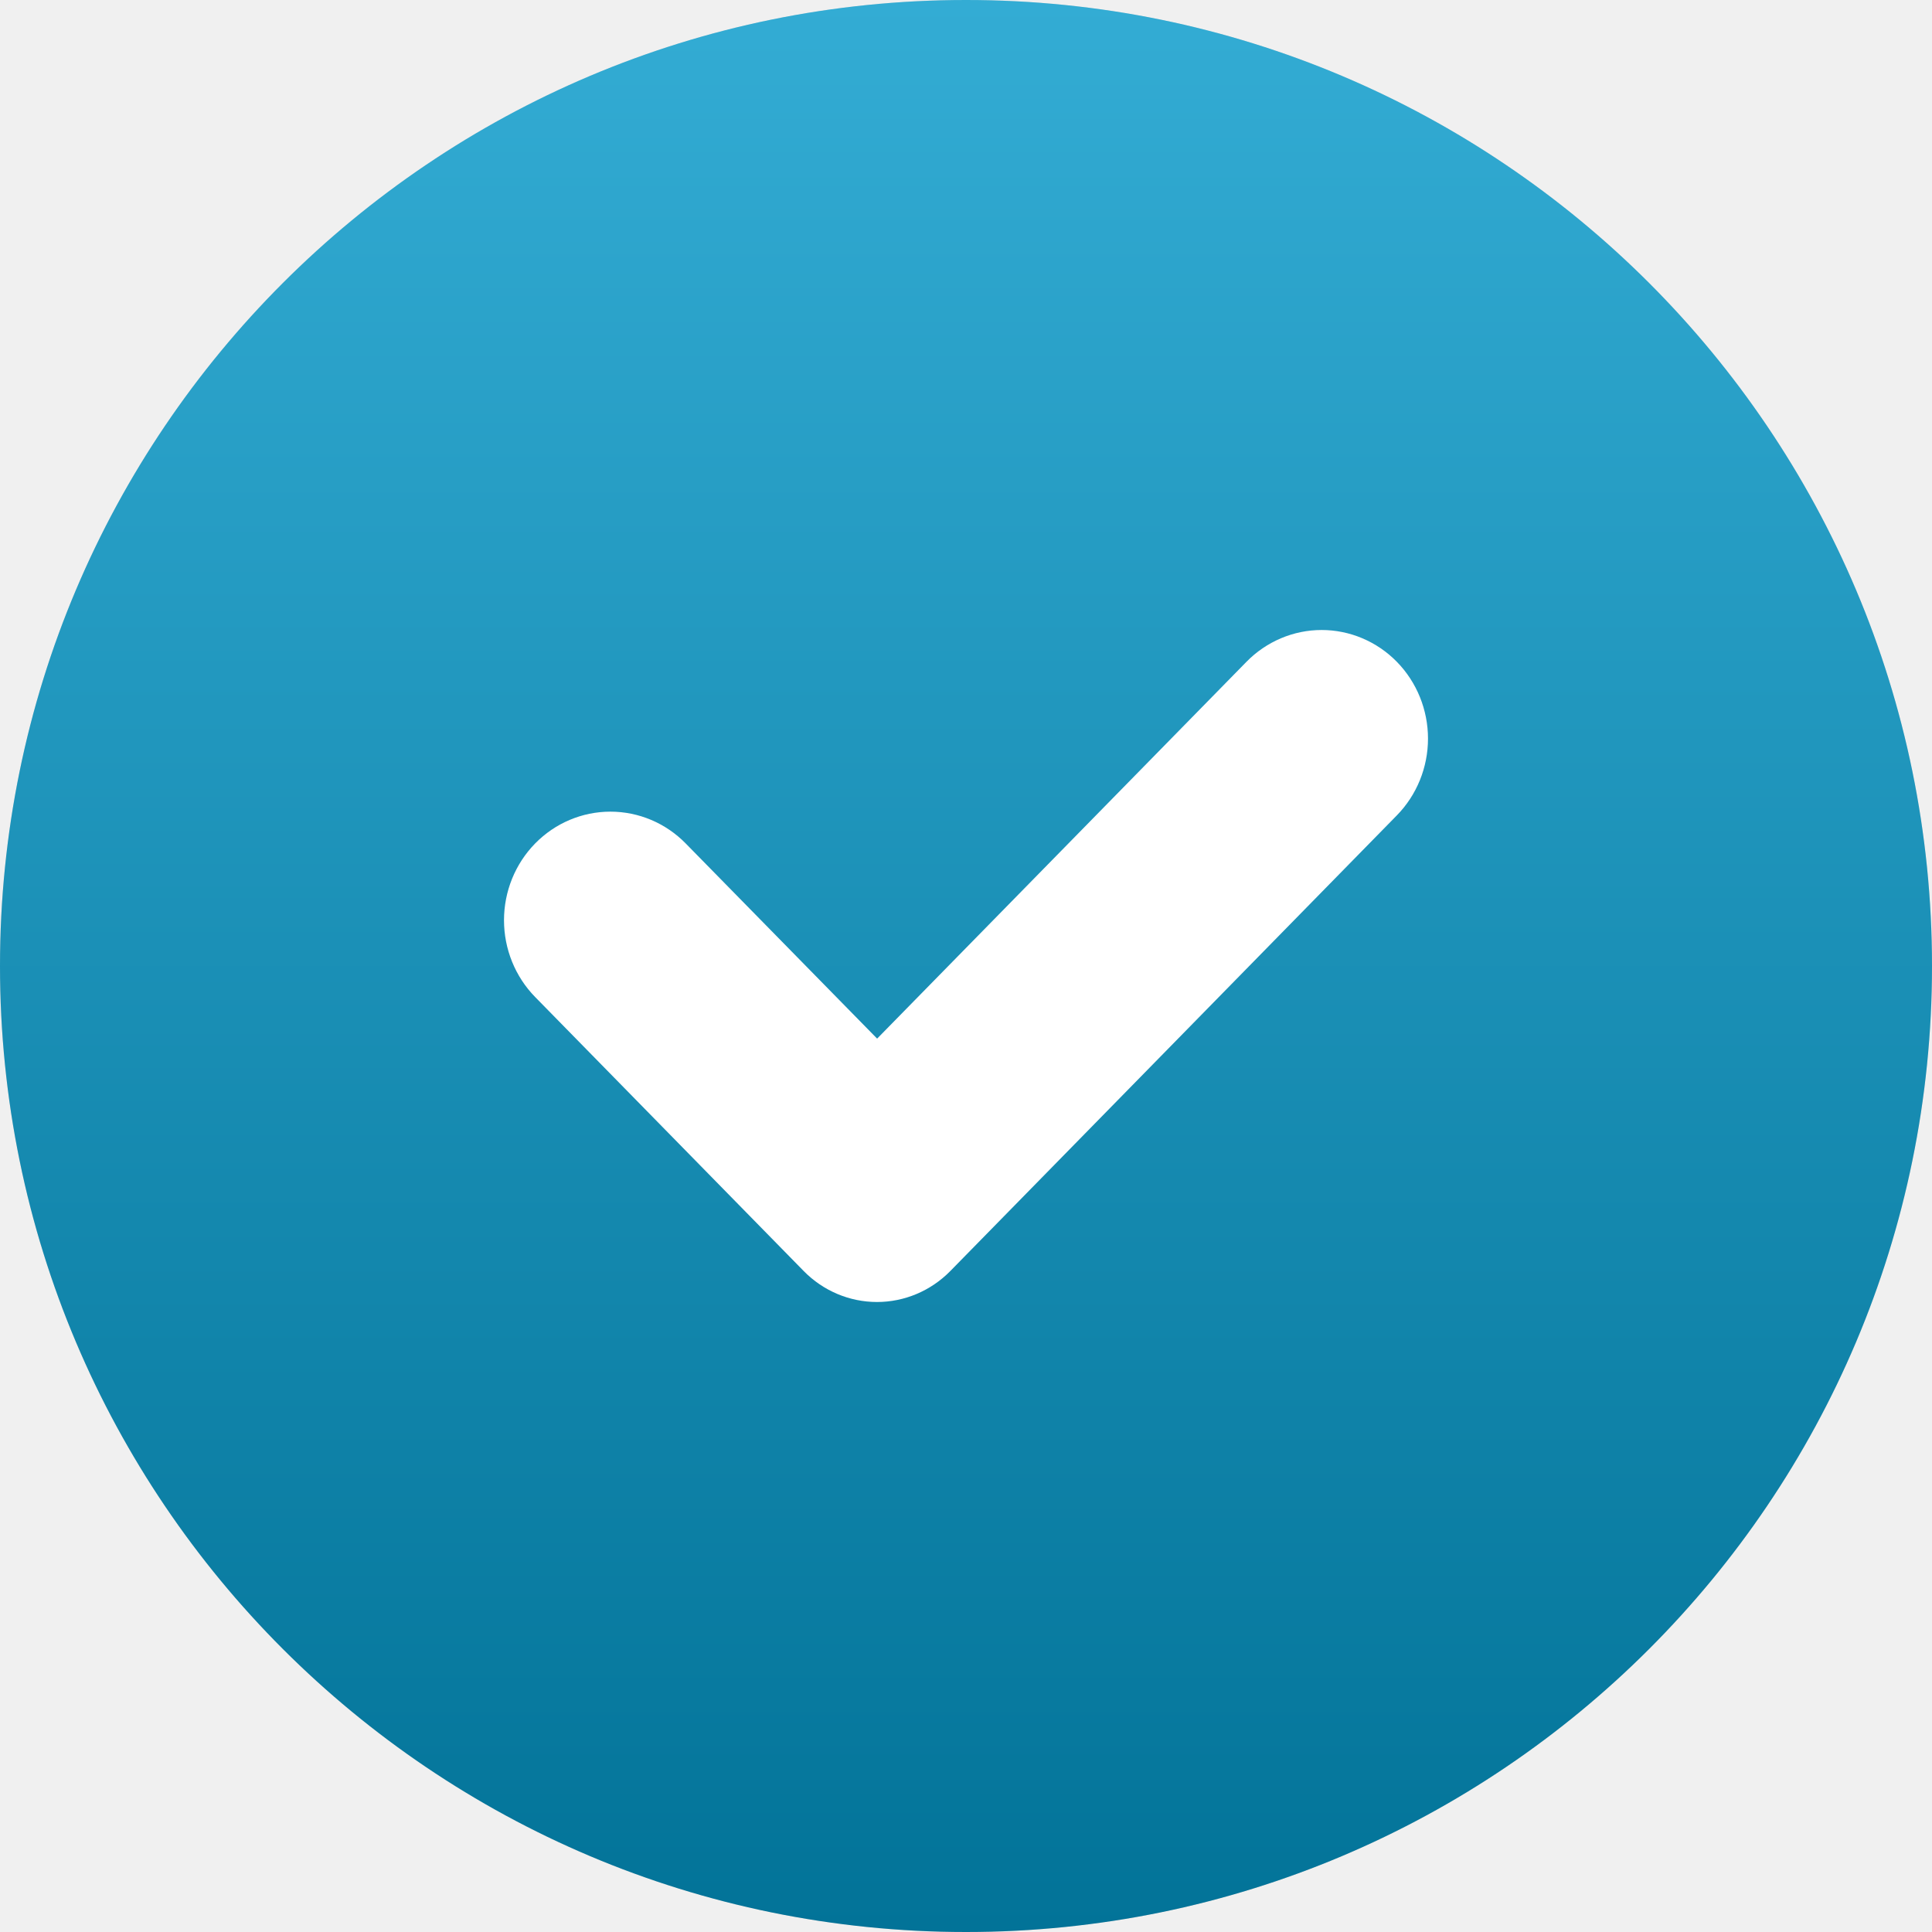
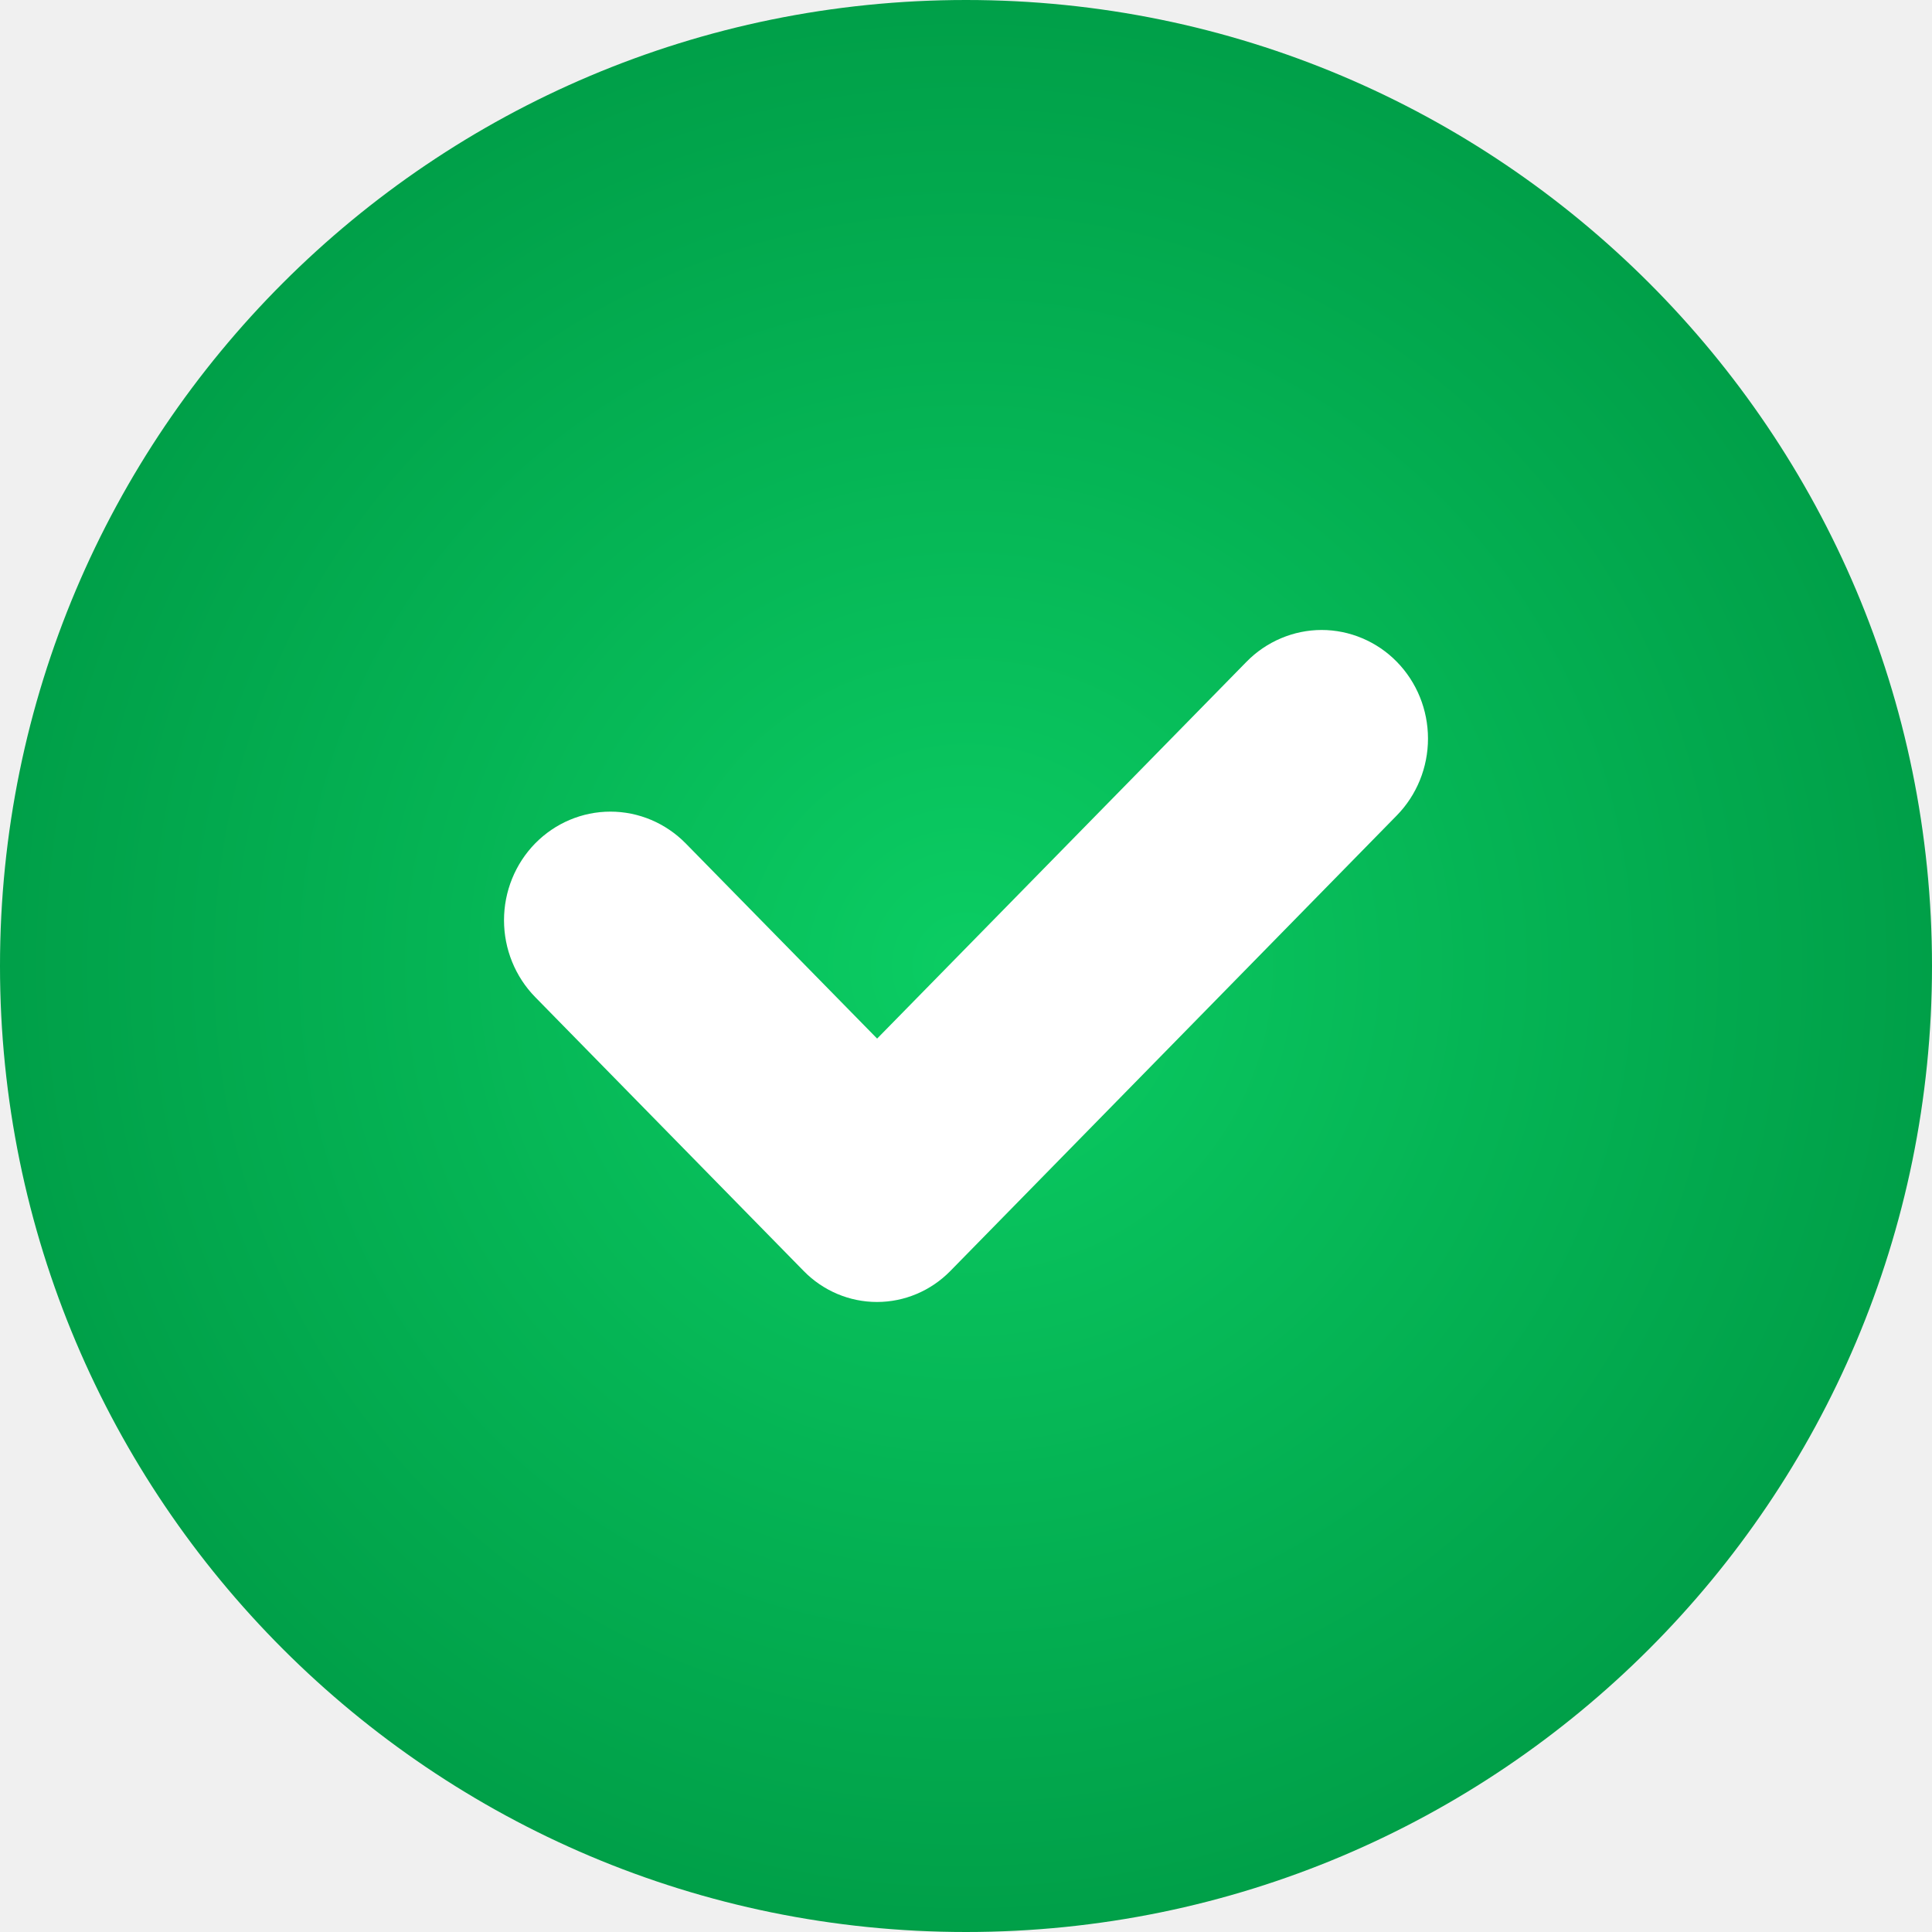
- <svg xmlns="http://www.w3.org/2000/svg" viewBox="0 0 46 46" fill="none">
-   <circle cx="23" cy="23" r="23" fill="#D9D9D9" />
-   <circle cx="23" cy="23" r="23" fill="url(#paint0_linear_1_57)" />
-   <path d="M29.678 15.757L20.884 24.729L16.326 20.082C15.851 19.597 15.206 19.325 14.534 19.325C13.862 19.325 13.217 19.597 12.742 20.082C12.267 20.567 12 21.225 12 21.91C12 22.596 12.267 23.254 12.742 23.739L19.137 30.264C19.599 30.735 20.227 31 20.881 31C21.535 31 22.162 30.735 22.625 30.264L33.258 19.414C33.733 18.929 34 18.271 34 17.586C34 16.9 33.733 16.242 33.258 15.757C33.023 15.517 32.744 15.327 32.437 15.197C32.13 15.067 31.8 15 31.468 15C31.135 15 30.806 15.067 30.499 15.197C30.192 15.327 29.913 15.517 29.678 15.757Z" fill="white" />
+ <svg xmlns="http://www.w3.org/2000/svg" viewBox="0 0 40 40" fill="none">
+   <circle cx="20" cy="20" r="20" fill="url(#paint0_radial_194_727)" />
+   <path d="M25.807 13.702L18.16 21.503L14.197 17.462C13.783 17.041 13.223 16.804 12.638 16.804C12.054 16.804 11.493 17.041 11.08 17.462C10.667 17.884 10.435 18.456 10.435 19.052C10.435 19.649 10.667 20.221 11.08 20.643L16.641 26.316C17.043 26.726 17.588 26.956 18.157 26.956C18.726 26.956 19.271 26.726 19.674 26.316L28.92 16.882C29.333 16.46 29.565 15.888 29.565 15.292C29.565 14.695 29.333 14.124 28.92 13.702C28.716 13.493 28.473 13.328 28.206 13.215C27.939 13.102 27.652 13.043 27.363 13.043C27.074 13.043 26.788 13.102 26.521 13.215C26.254 13.328 26.011 13.493 25.807 13.702Z" fill="white" />
  <defs>
-     <linearGradient id="paint0_linear_1_57" x1="23" y1="0" x2="23" y2="46" gradientUnits="userSpaceOnUse">
-       <stop stop-color="#33ACD4" />
-       <stop offset="1" stop-color="#027398" />
-     </linearGradient>
+     <radialGradient id="paint0_radial_194_727" cx="0" cy="0" r="1" gradientUnits="userSpaceOnUse" gradientTransform="translate(20 20) scale(20)">
+       <stop stop-color="#0BCD63" />
+       <stop offset="1" stop-color="#009F48" />
+     </radialGradient>
  </defs>
</svg>
